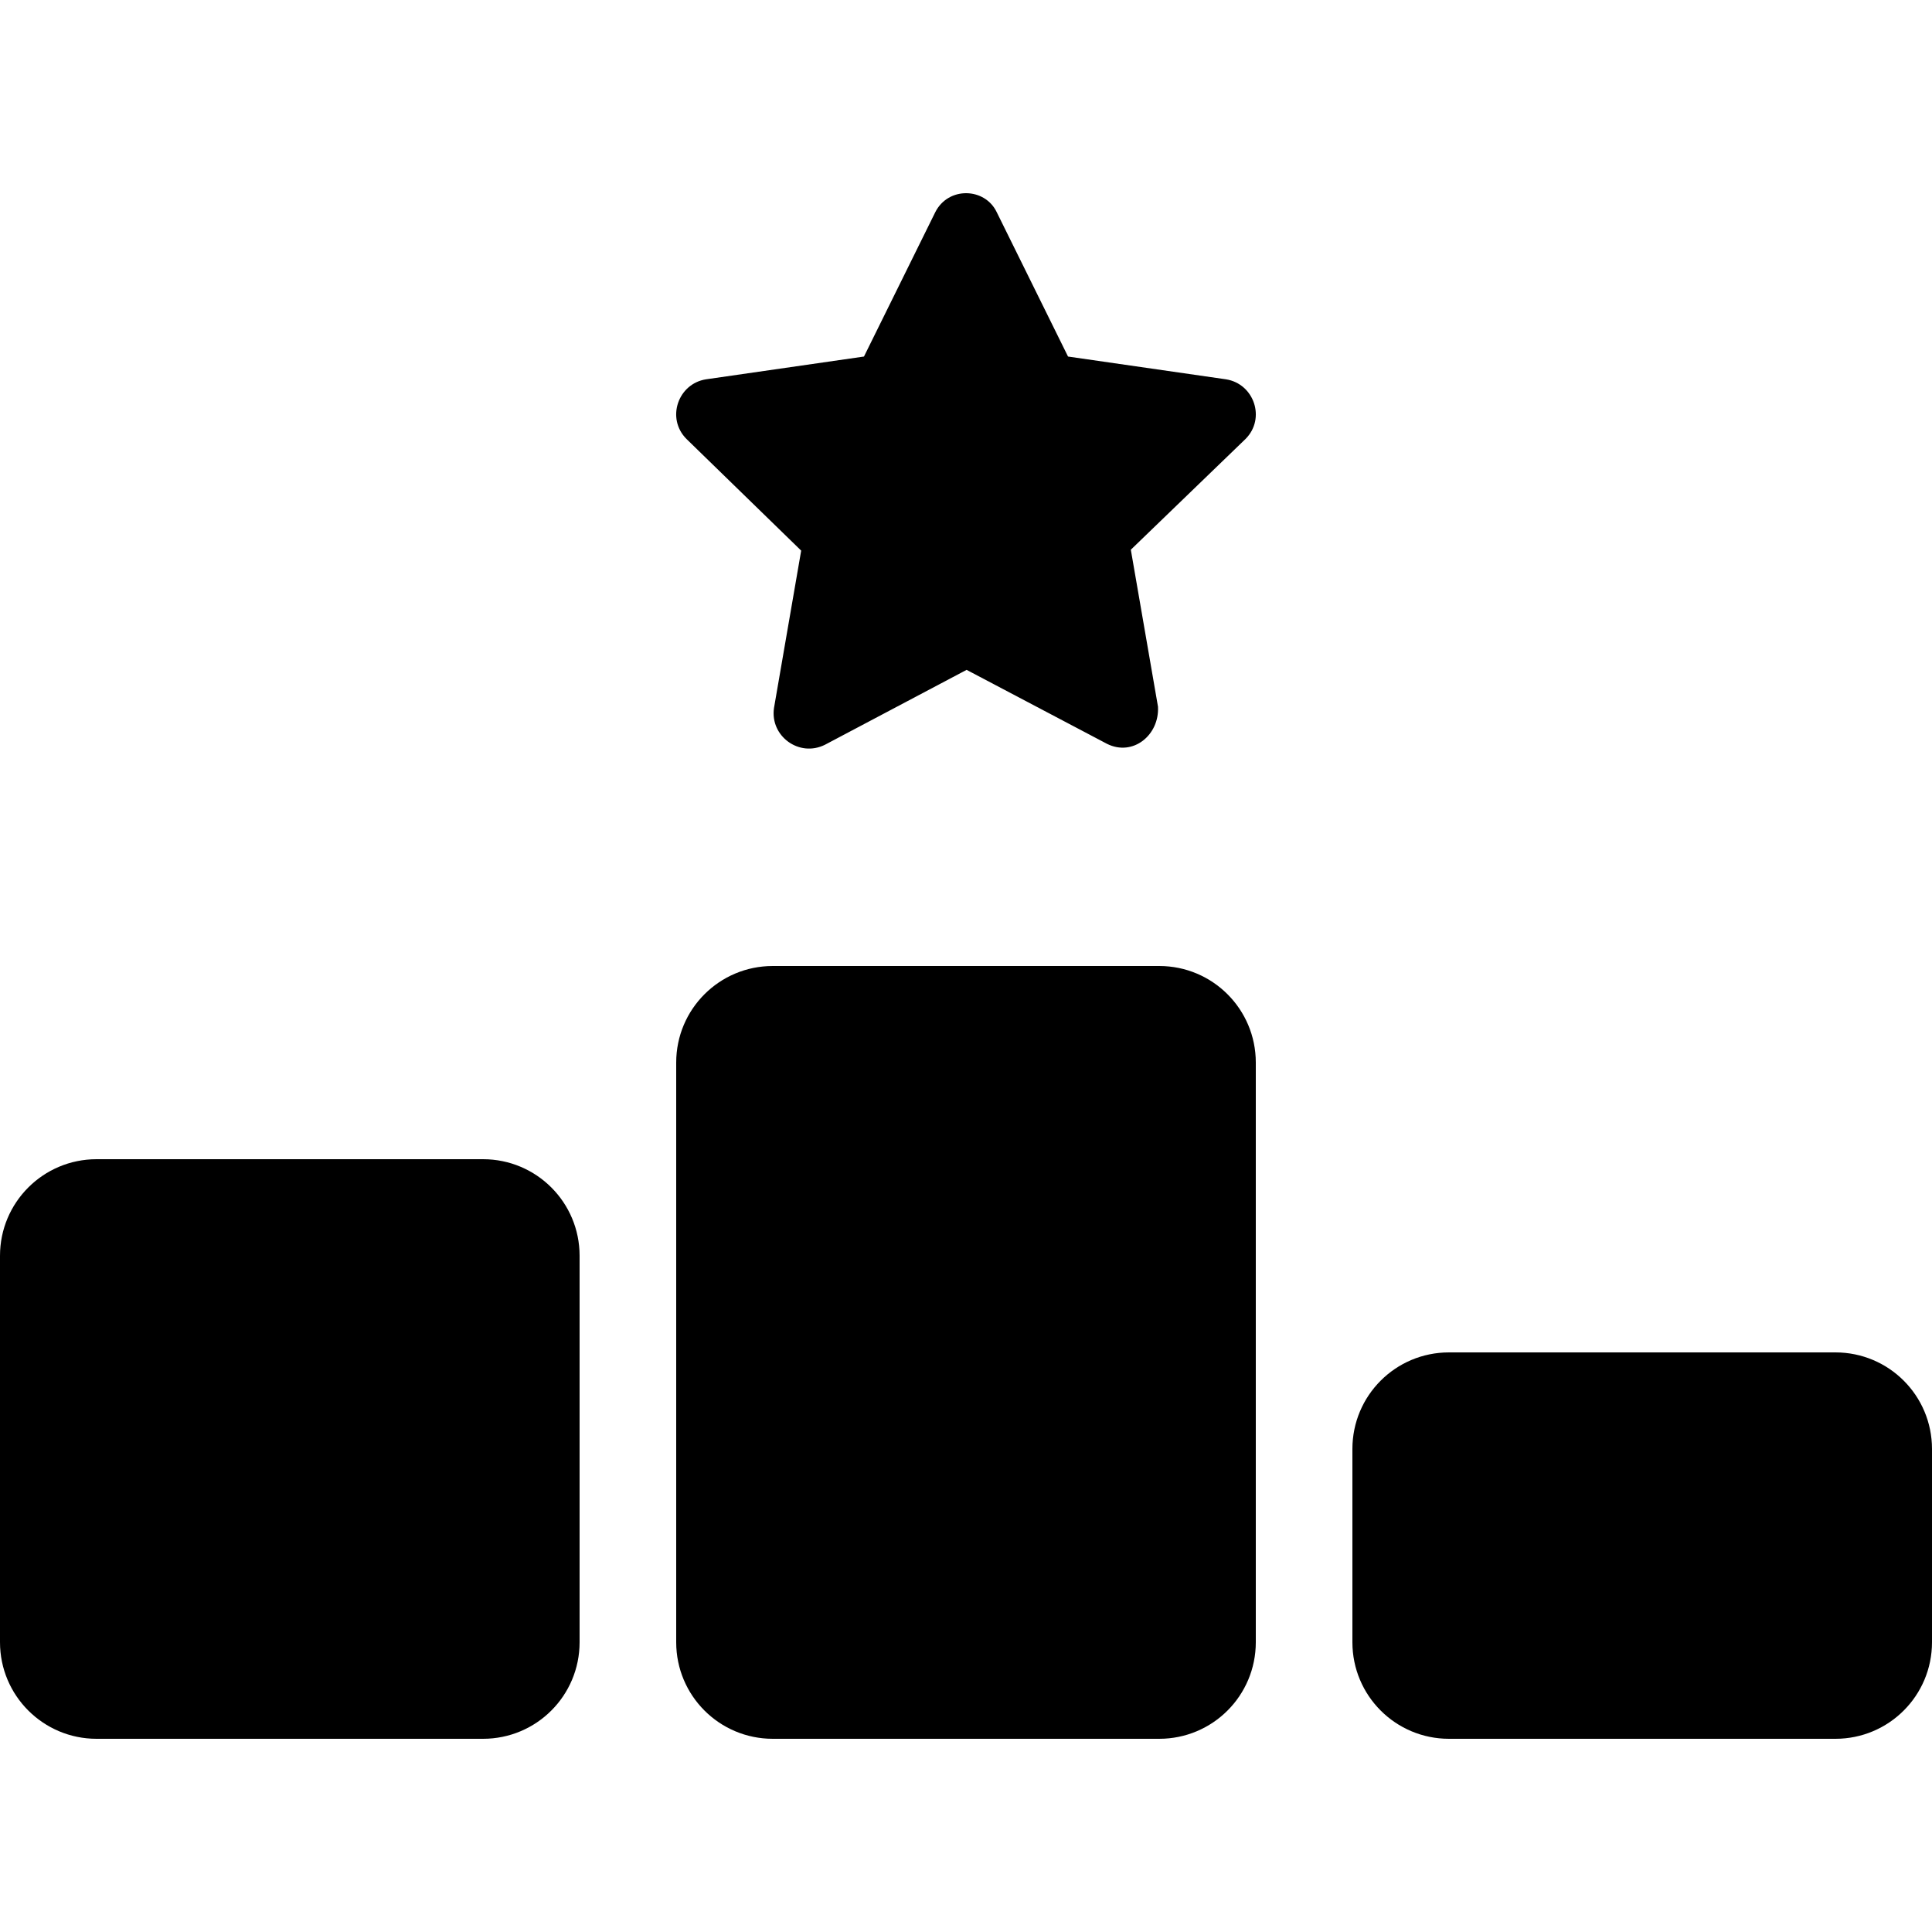
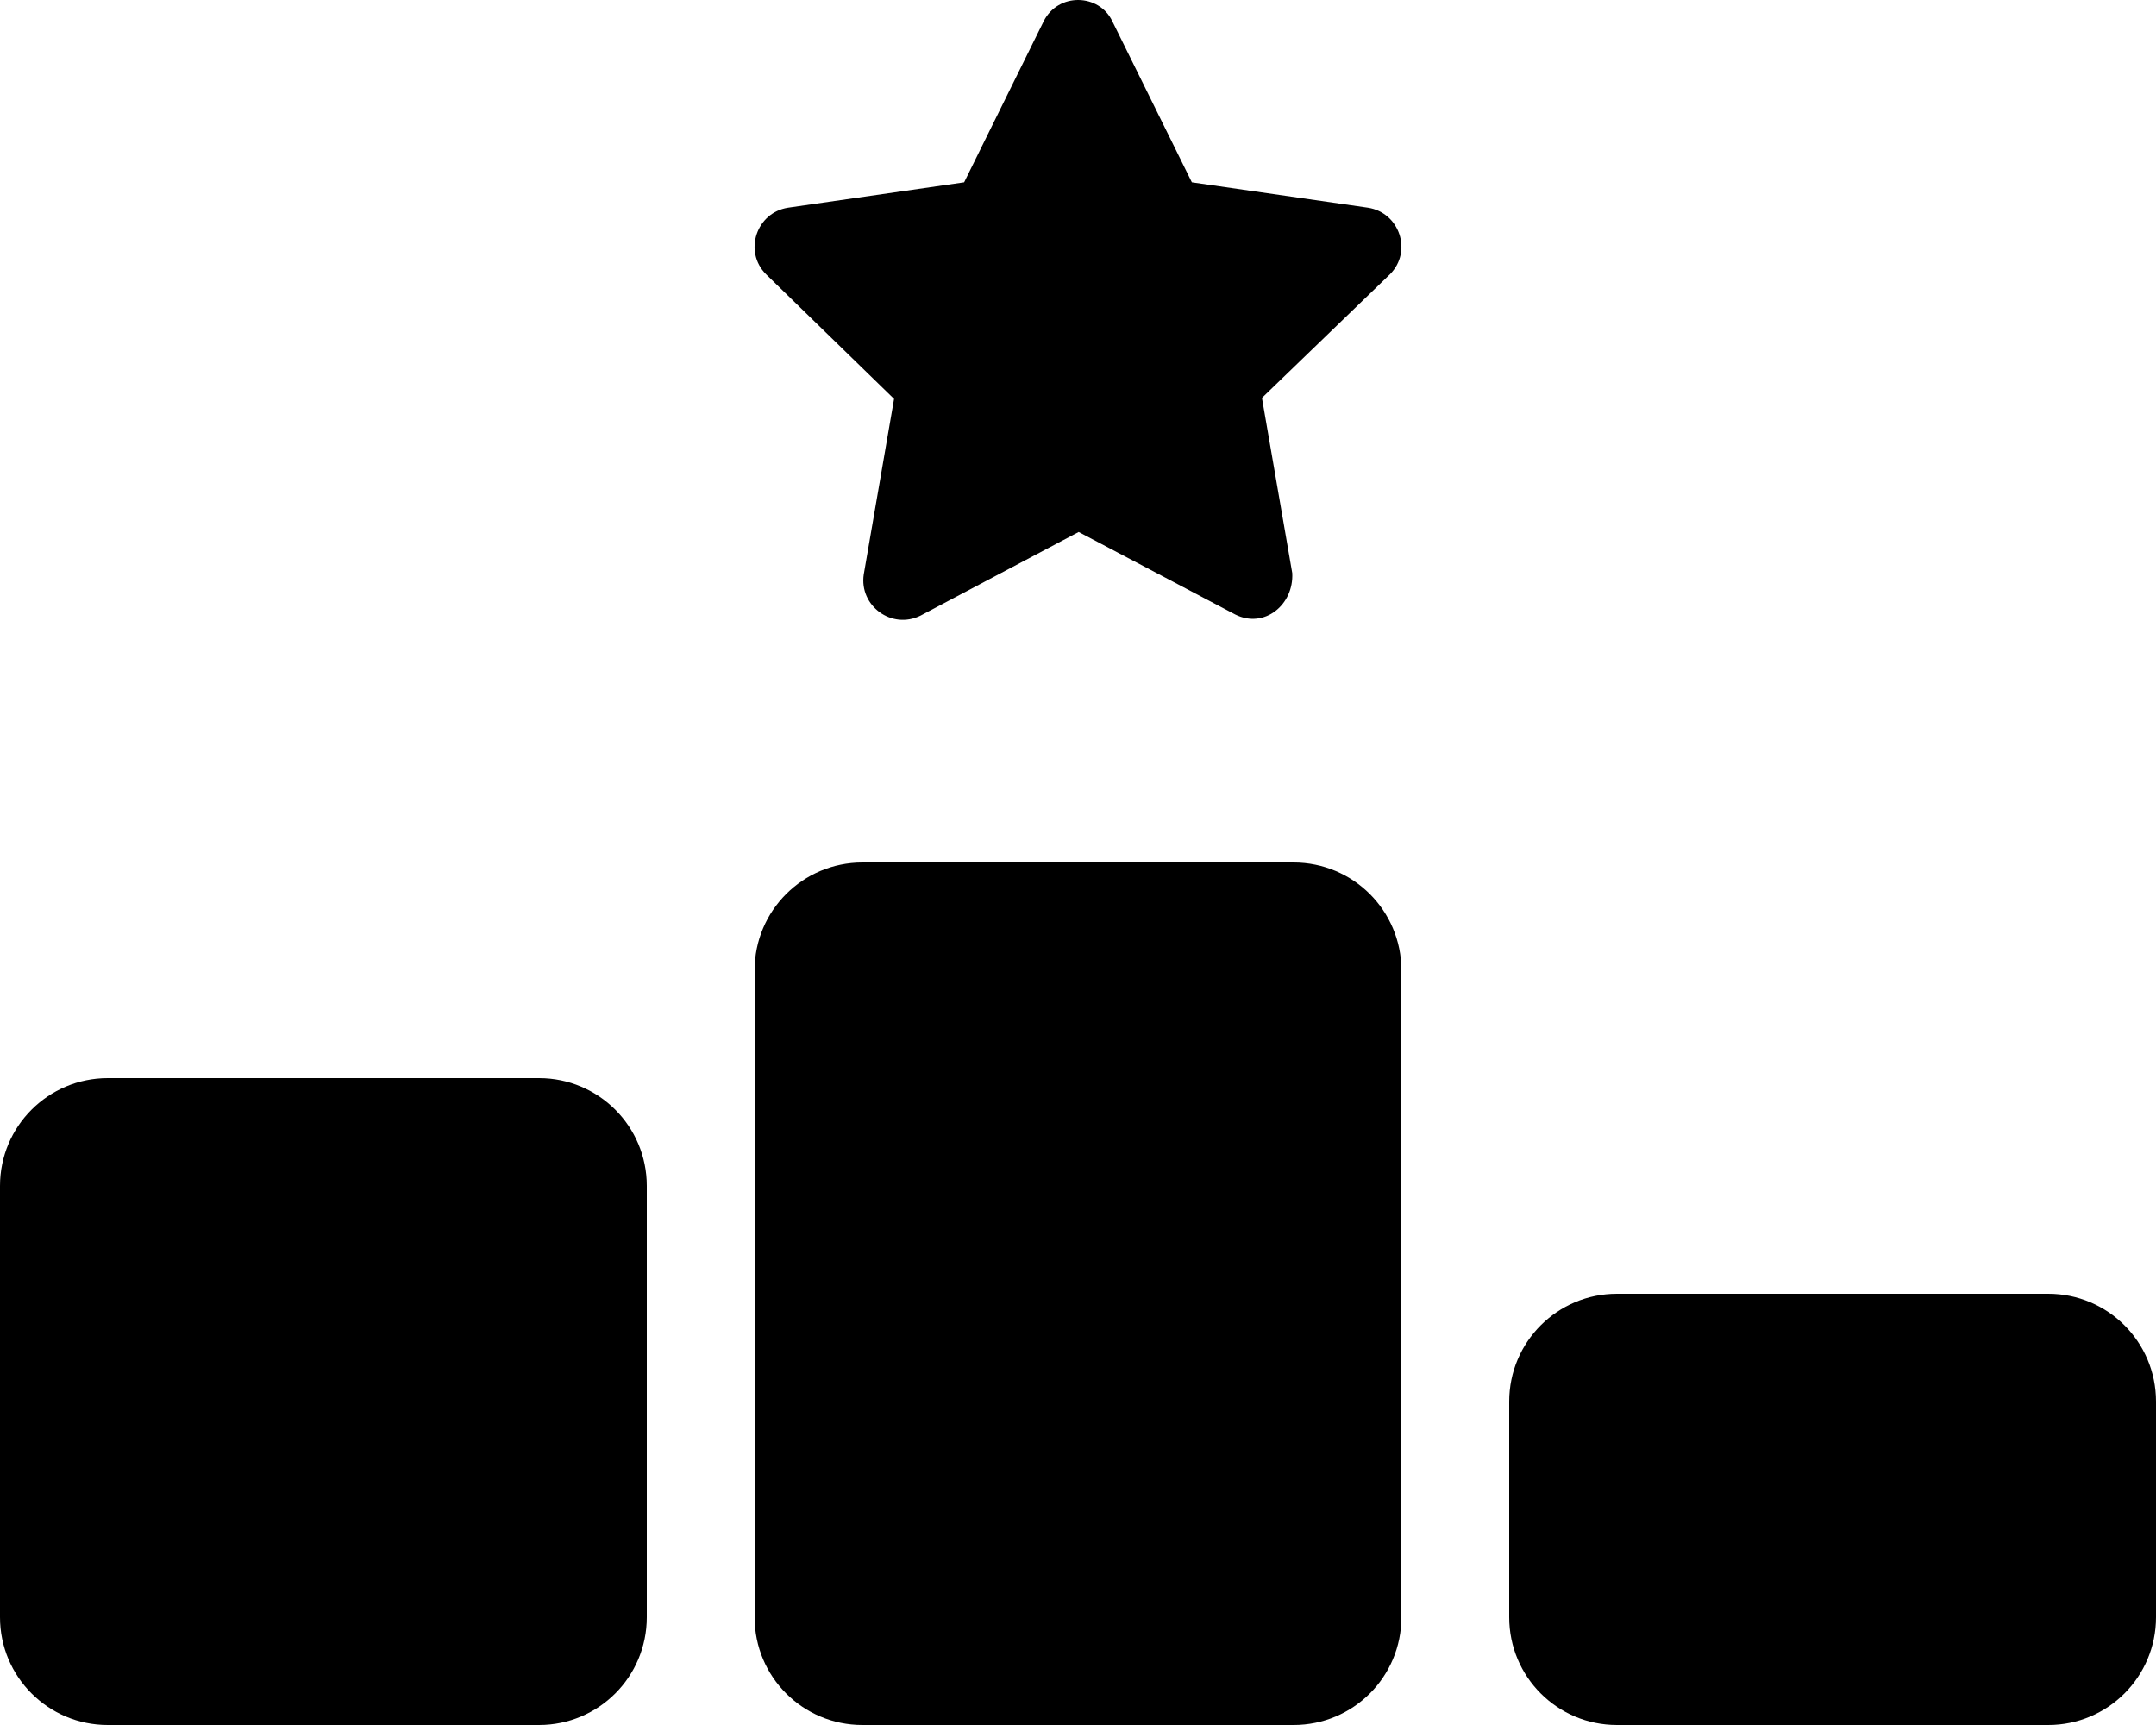
- <svg xmlns="http://www.w3.org/2000/svg" viewBox="0 0 640 512" height="1em" width="1em">
+ <svg xmlns="http://www.w3.org/2000/svg" viewBox="0 0 640 512">
  <path d="M406.1 61.65c9.3 1.44 13.3 12.94 6.5 19.76l-38 36.69 9 52c.5 9.4-8.3 16.6-16.9 12.3l-46.5-24.5-46.9 24.8c-8.6 4.3-18.3-2.9-16.9-12.2l9-52.1-38-36.99c-6.8-6.82-2.8-18.32 6.5-19.76l52.3-7.54 23.6-47.778c4.3-8.621 16.5-8.262 20.4 0l23.6 47.778 52.3 7.54zM384 256c17.7 0 32 14.3 32 32v192c0 17.7-14.3 32-32 32H256c-17.7 0-32-14.3-32-32V288c0-17.7 14.3-32 32-32h128zm-224 64c17.7 0 32 14.3 32 32v128c0 17.7-14.3 32-32 32H32c-17.67 0-32-14.3-32-32V352c0-17.7 14.33-32 32-32h128zm288 96c0-17.7 14.3-32 32-32h128c17.7 0 32 14.3 32 32v64c0 17.7-14.3 32-32 32H480c-17.7 0-32-14.3-32-32v-64z" />
</svg>
